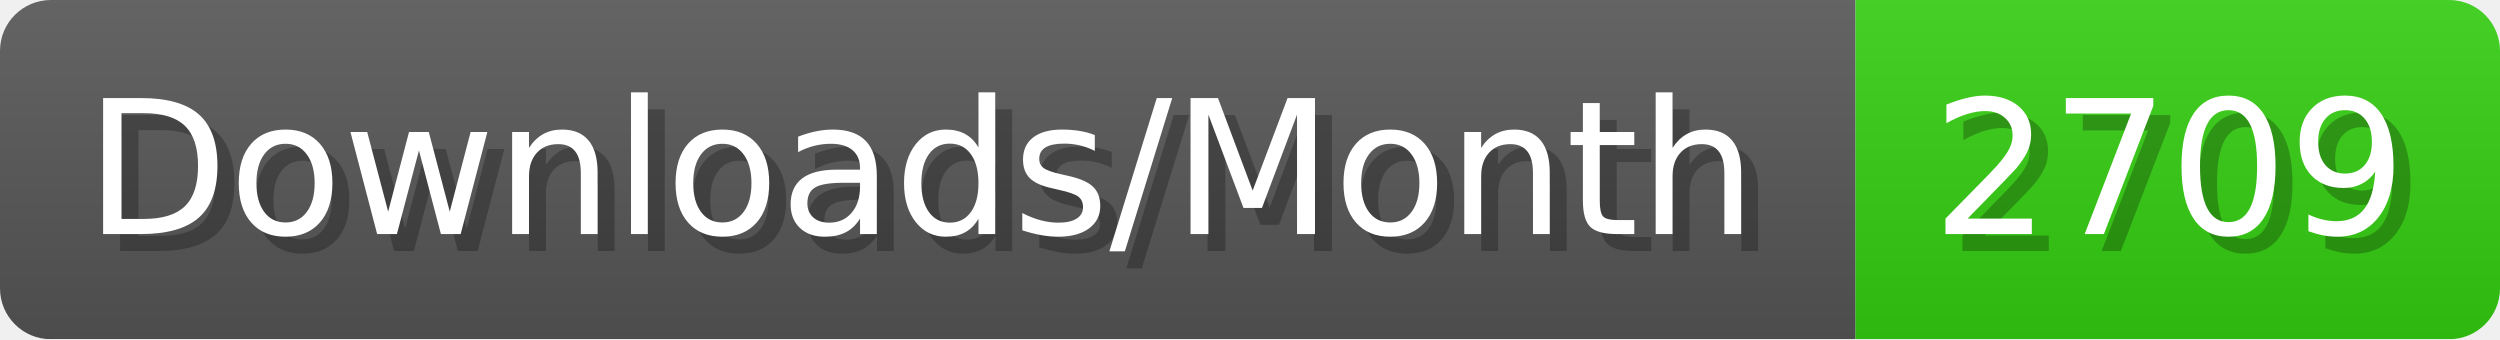
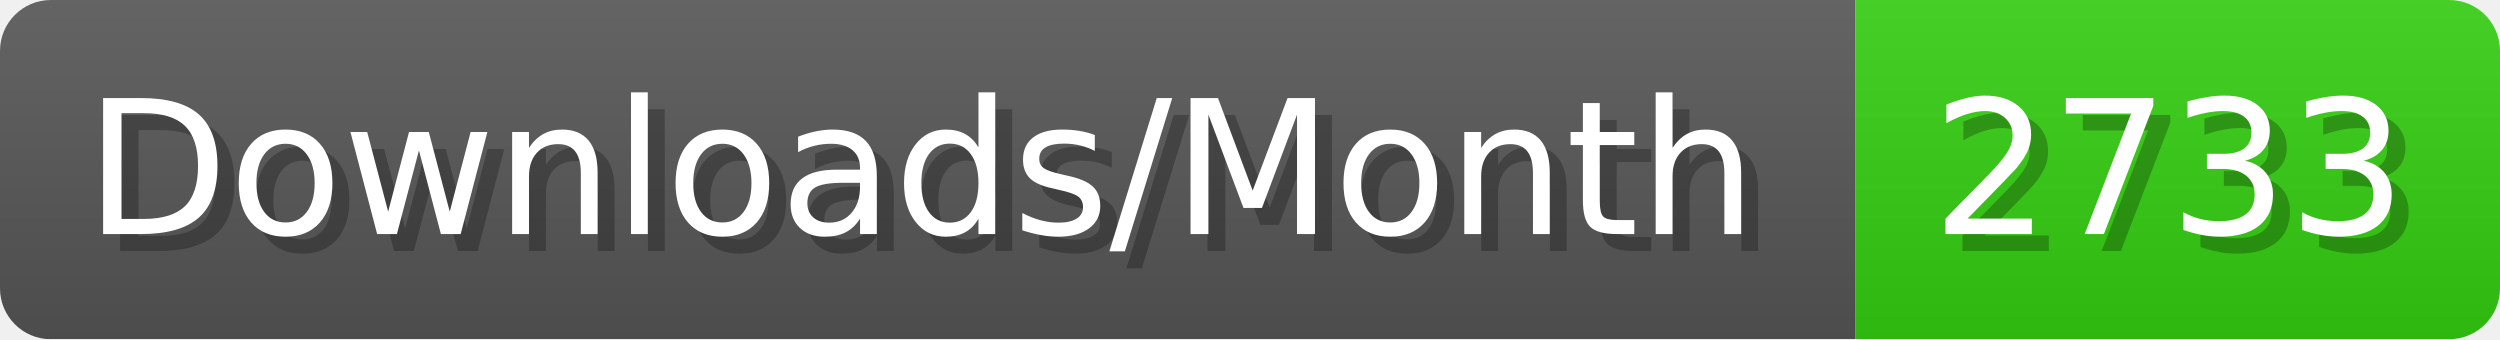
- <svg xmlns="http://www.w3.org/2000/svg" width="147.4" height="20" viewBox="0 0 1474 200" role="img" aria-label="Downloads/Month: 2709">
+ <svg xmlns="http://www.w3.org/2000/svg" width="147.4" height="20" viewBox="0 0 1474 200" role="img" aria-label="Downloads/Month: 2733">
  <linearGradient id="YlXUI" x2="0" y2="100%">
    <stop offset="0" stop-opacity=".1" stop-color="#EEE" />
    <stop offset="1" stop-opacity=".1" />
  </linearGradient>
  <mask id="JHhop">
    <rect width="1474" height="200" rx="30" fill="#FFF" />
  </mask>
  <g mask="url(#JHhop)">
    <rect width="1094" height="200" fill="#555" />
    <rect width="380" height="200" fill="#3C1" x="1094" />
    <rect width="1474" height="200" fill="url(#YlXUI)" />
  </g>
  <g aria-hidden="true" fill="#fff" text-anchor="start" font-family="Verdana,DejaVu Sans,sans-serif" font-size="110">
    <text x="60" y="148" textLength="994" fill="#000" opacity="0.25">Downloads/Month</text>
    <text x="50" y="138" textLength="994">Downloads/Month</text>
-     <text x="1149" y="148" textLength="280" fill="#000" opacity="0.25">2709</text>
-     <text x="1139" y="138" textLength="280">2709</text>
+     <text x="1149" y="148" textLength="280" fill="#000" opacity="0.25">2733</text>
+     <text x="1139" y="138" textLength="280">2733</text>
  </g>
</svg>
